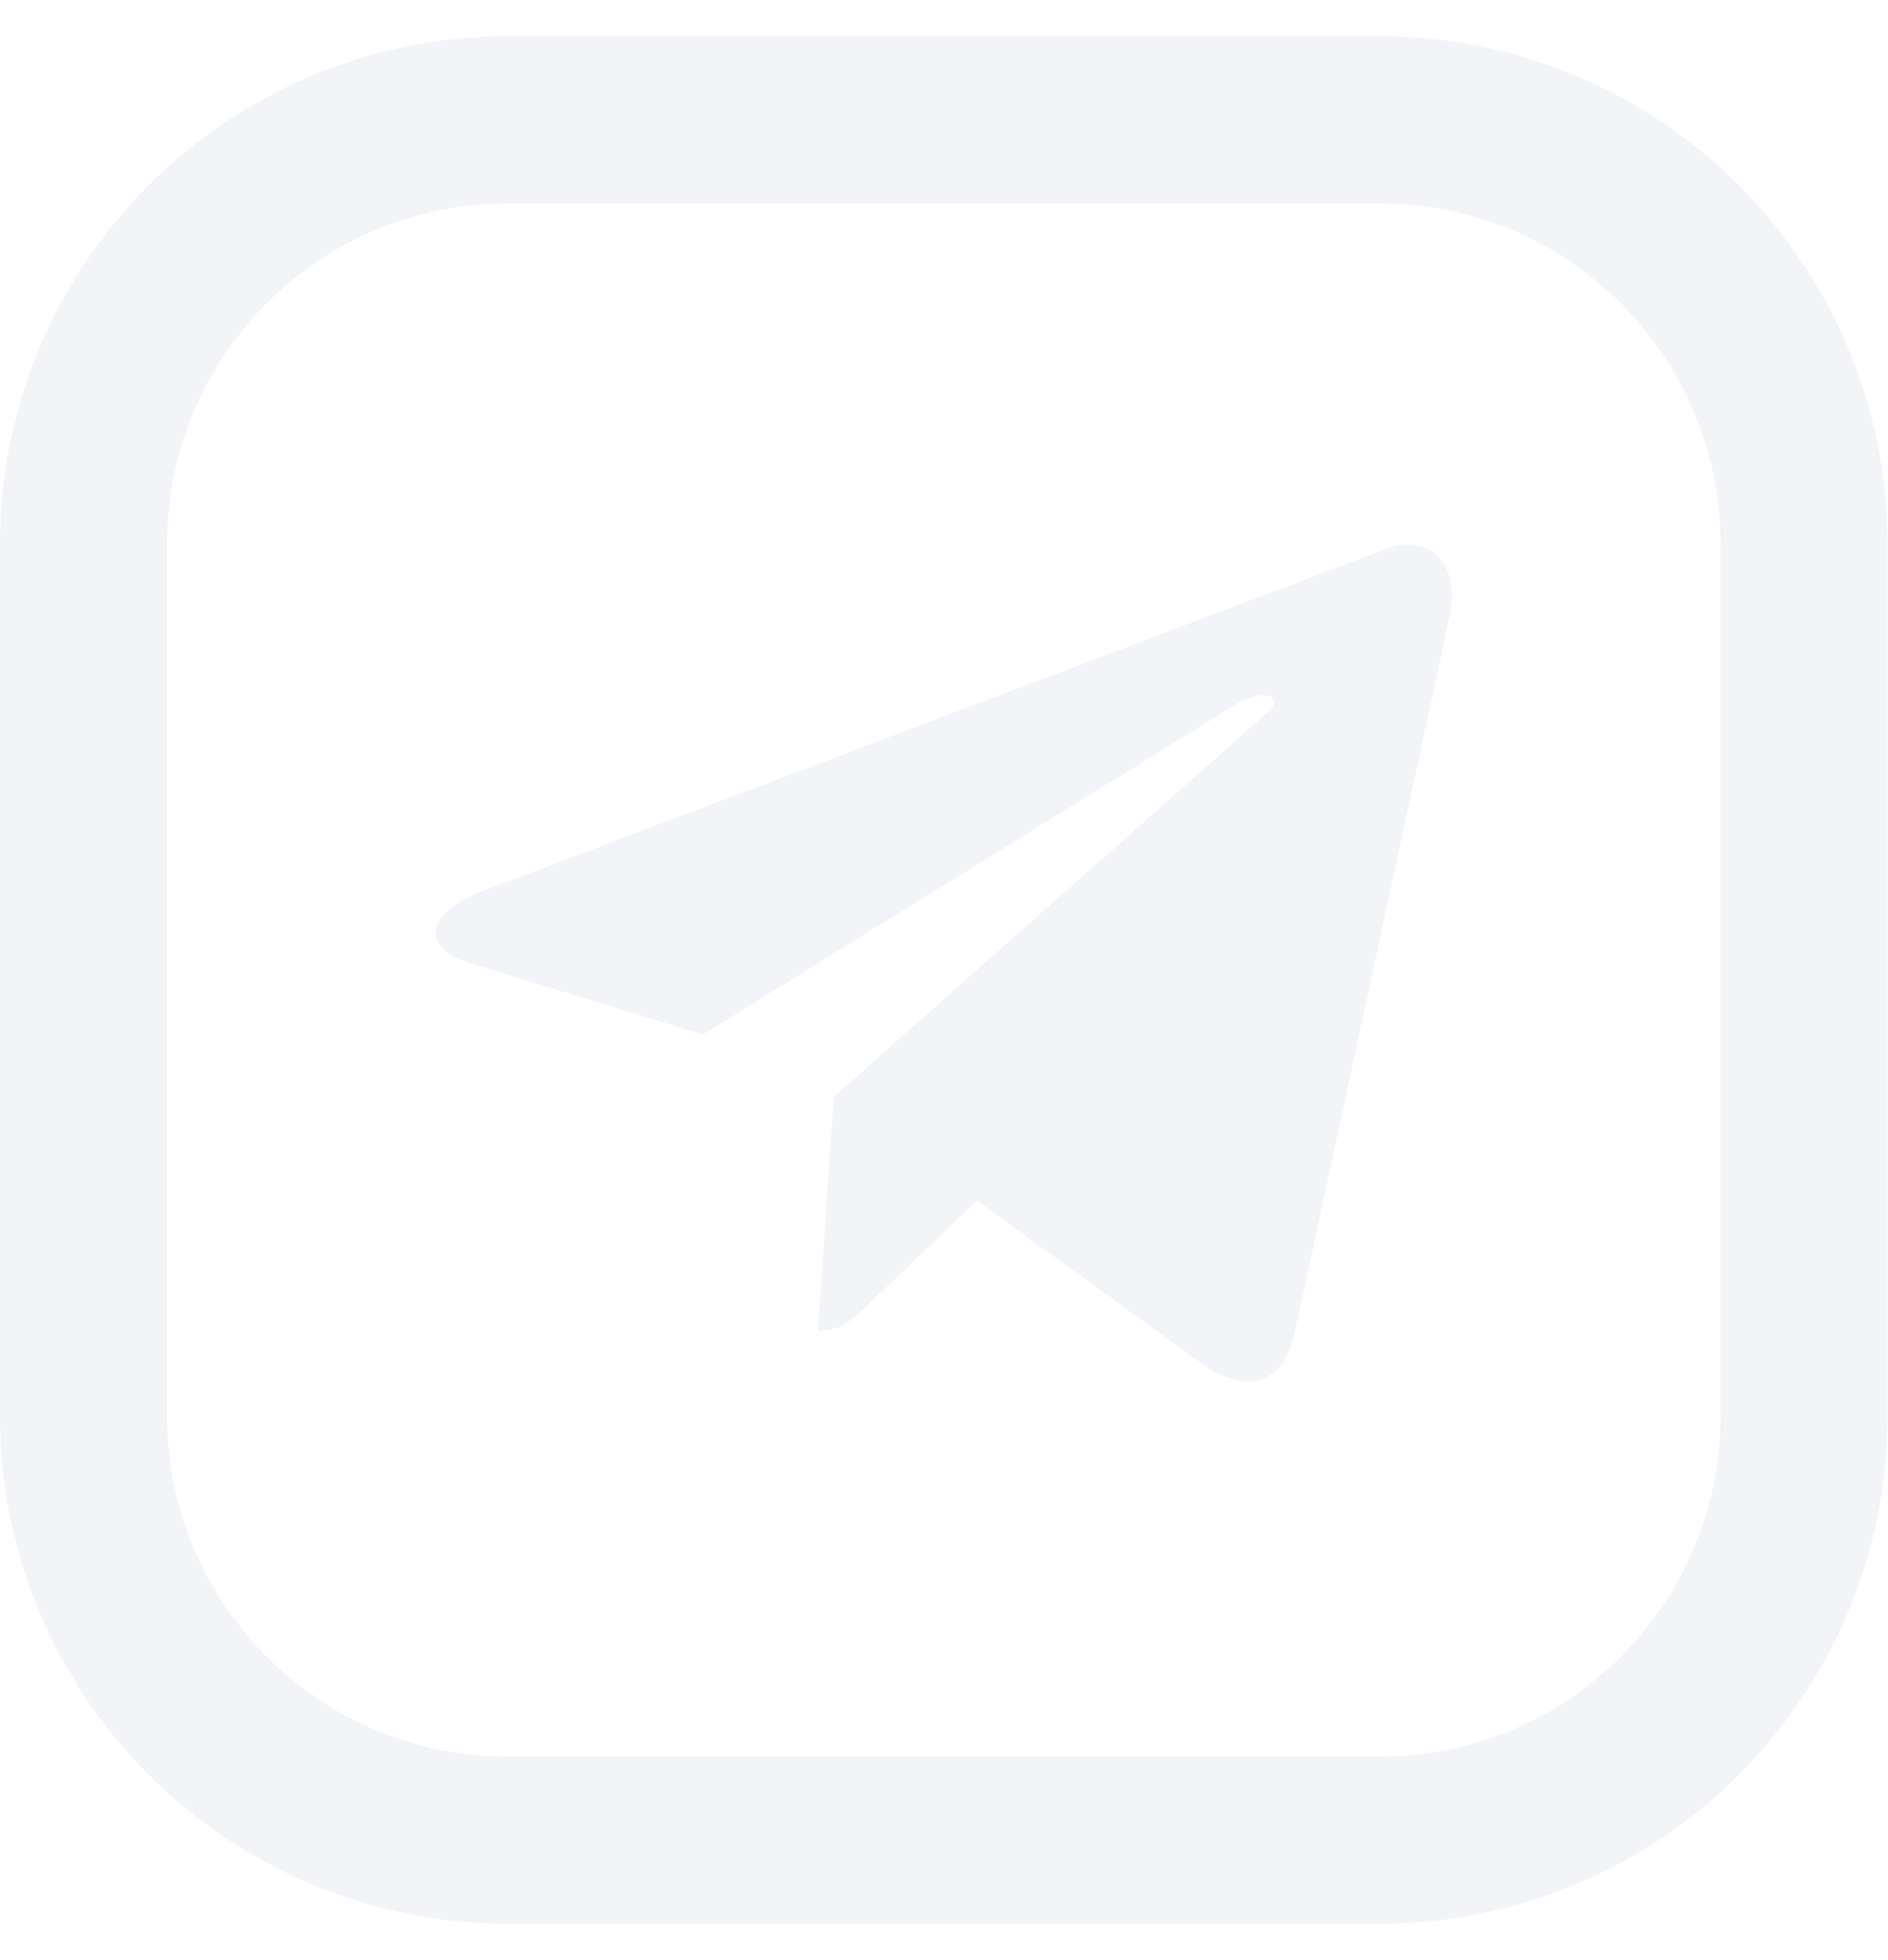
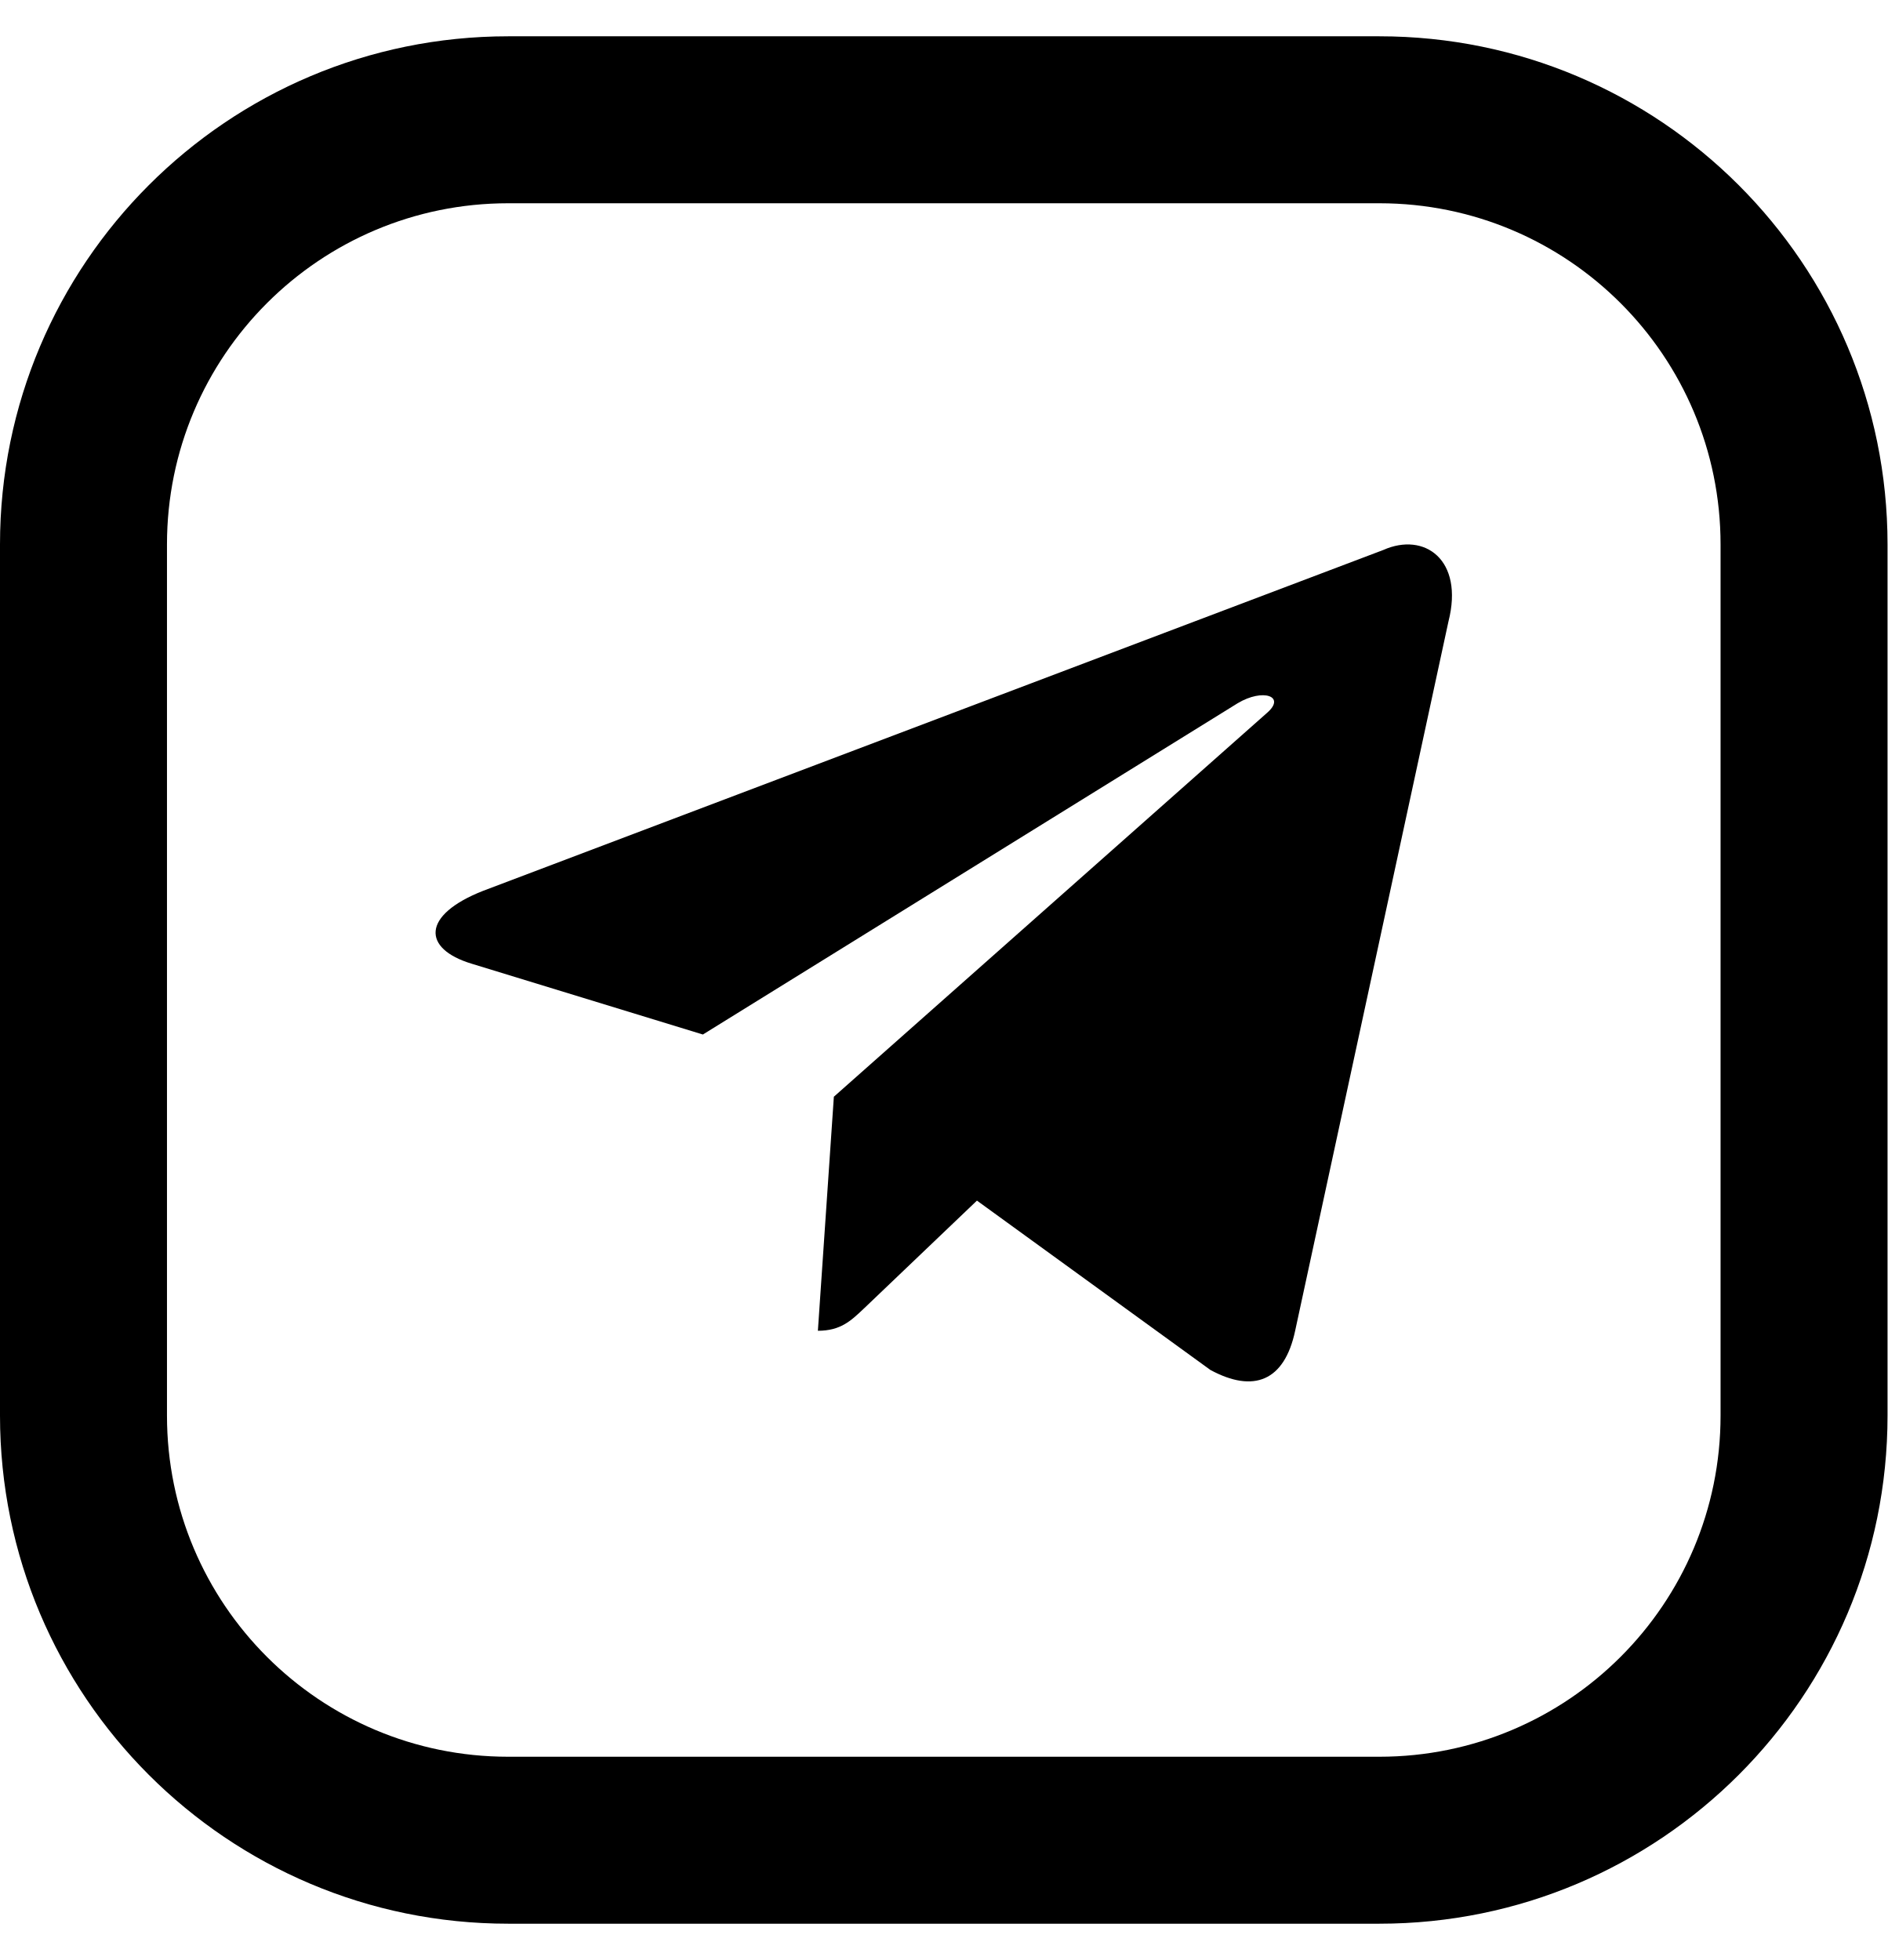
- <svg xmlns="http://www.w3.org/2000/svg" width="26" height="27" viewBox="0 0 26 27" fill="none">
-   <path fill-rule="evenodd" clip-rule="evenodd" d="M7 2.8H19C21.596 2.8 23.7 4.904 23.7 7.5V19.5C23.7 22.096 21.596 24.2 19 24.2H7C4.404 24.2 2.3 22.096 2.3 19.5V7.5C2.3 4.904 4.404 2.8 7 2.8ZM19 0.5H7C3.134 0.5 0 3.634 0 7.5V19.5C0 23.366 3.134 26.5 7 26.5H19C22.866 26.5 26 23.366 26 19.5V7.5C26 3.634 22.866 0.5 19 0.5ZM6.654 12.272L19.055 7.576C19.621 7.324 20.168 7.71 19.952 8.561L17.84 18.333C17.692 19.028 17.267 19.193 16.673 18.872L13.457 16.539L11.91 18.016C11.904 18.021 11.899 18.026 11.893 18.032C11.72 18.196 11.577 18.332 11.266 18.332L11.486 15.109L11.484 15.108H11.486L17.454 9.819C17.716 9.591 17.397 9.479 17.049 9.687L9.682 14.251L6.498 13.276C5.812 13.069 5.807 12.605 6.654 12.272Z" fill="#F2F4F7" />
+ <svg xmlns="http://www.w3.org/2000/svg" width="26" height="27" viewBox="0 0 26 27">
+   <path fill-rule="evenodd" clip-rule="evenodd" d="M7 2.8H19C21.596 2.8 23.7 4.904 23.7 7.5V19.5C23.7 22.096 21.596 24.2 19 24.2H7C4.404 24.2 2.3 22.096 2.3 19.5V7.5C2.3 4.904 4.404 2.8 7 2.8ZM19 0.5H7C3.134 0.5 0 3.634 0 7.5V19.5C0 23.366 3.134 26.5 7 26.5H19C22.866 26.5 26 23.366 26 19.5V7.5C26 3.634 22.866 0.5 19 0.5ZM6.654 12.272L19.055 7.576C19.621 7.324 20.168 7.71 19.952 8.561L17.84 18.333C17.692 19.028 17.267 19.193 16.673 18.872L13.457 16.539L11.91 18.016C11.904 18.021 11.899 18.026 11.893 18.032C11.72 18.196 11.577 18.332 11.266 18.332L11.486 15.109L11.484 15.108H11.486L17.454 9.819C17.716 9.591 17.397 9.479 17.049 9.687L9.682 14.251L6.498 13.276C5.812 13.069 5.807 12.605 6.654 12.272Z" />
</svg>
